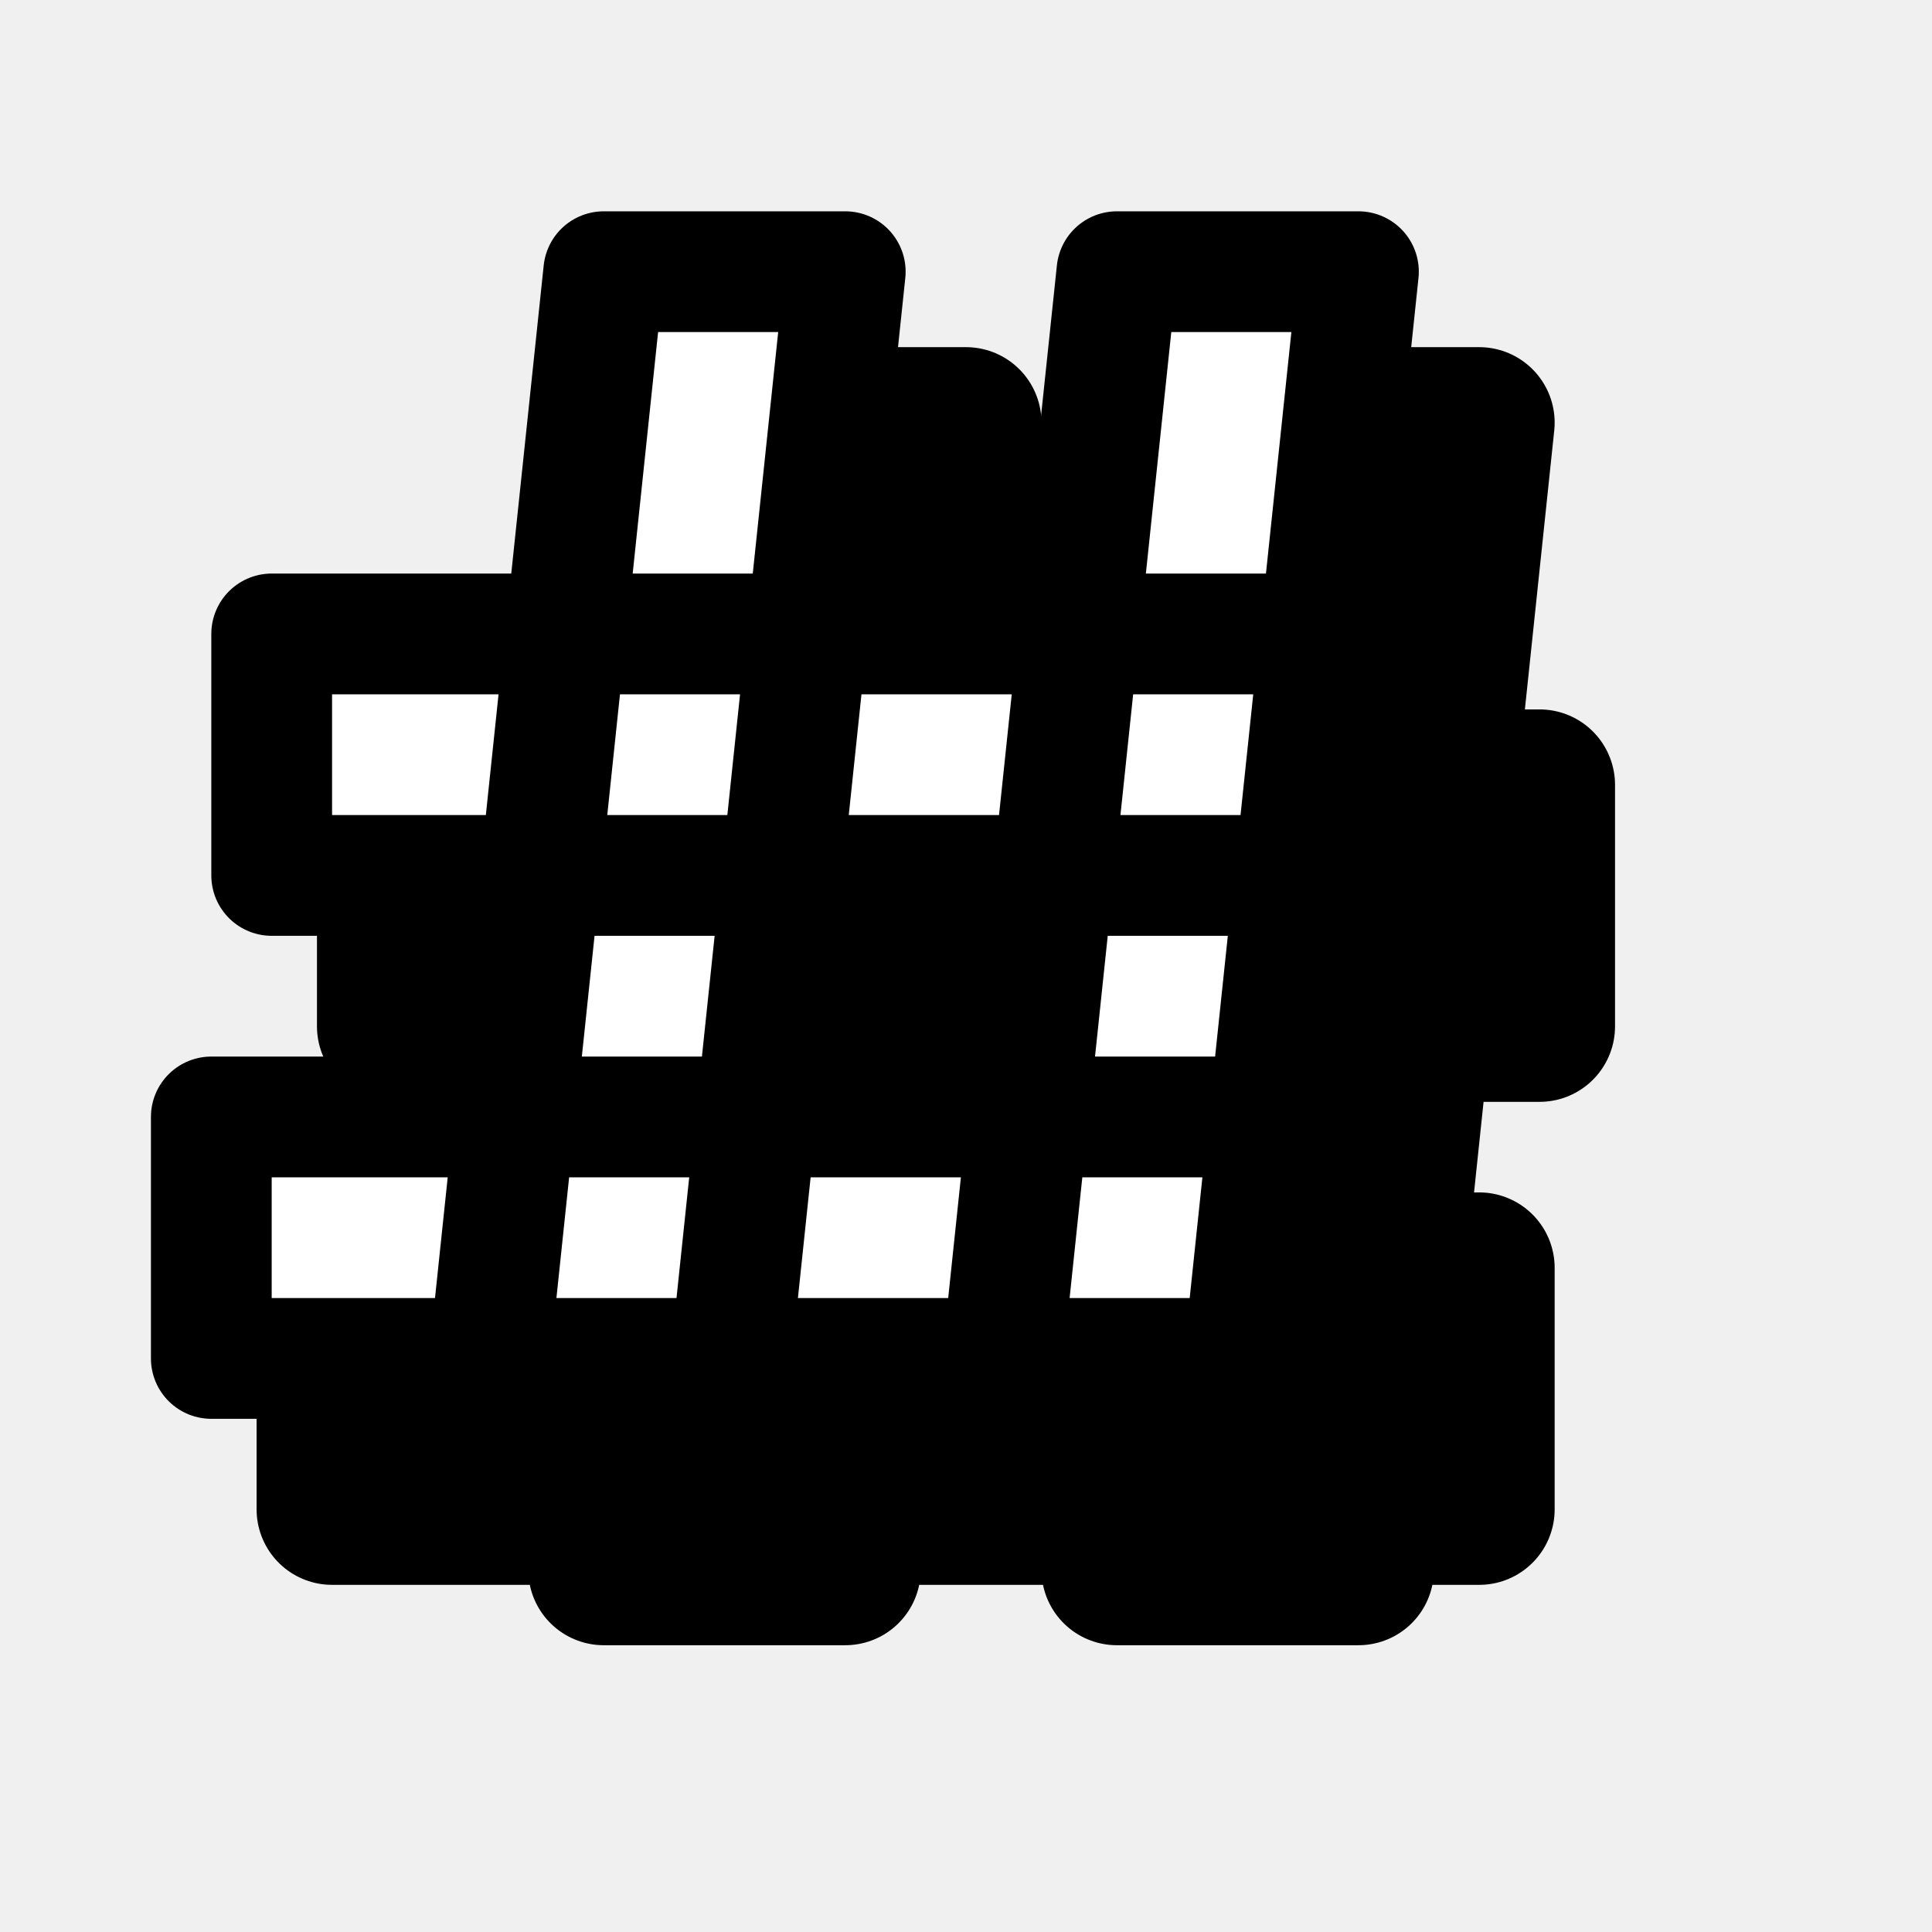
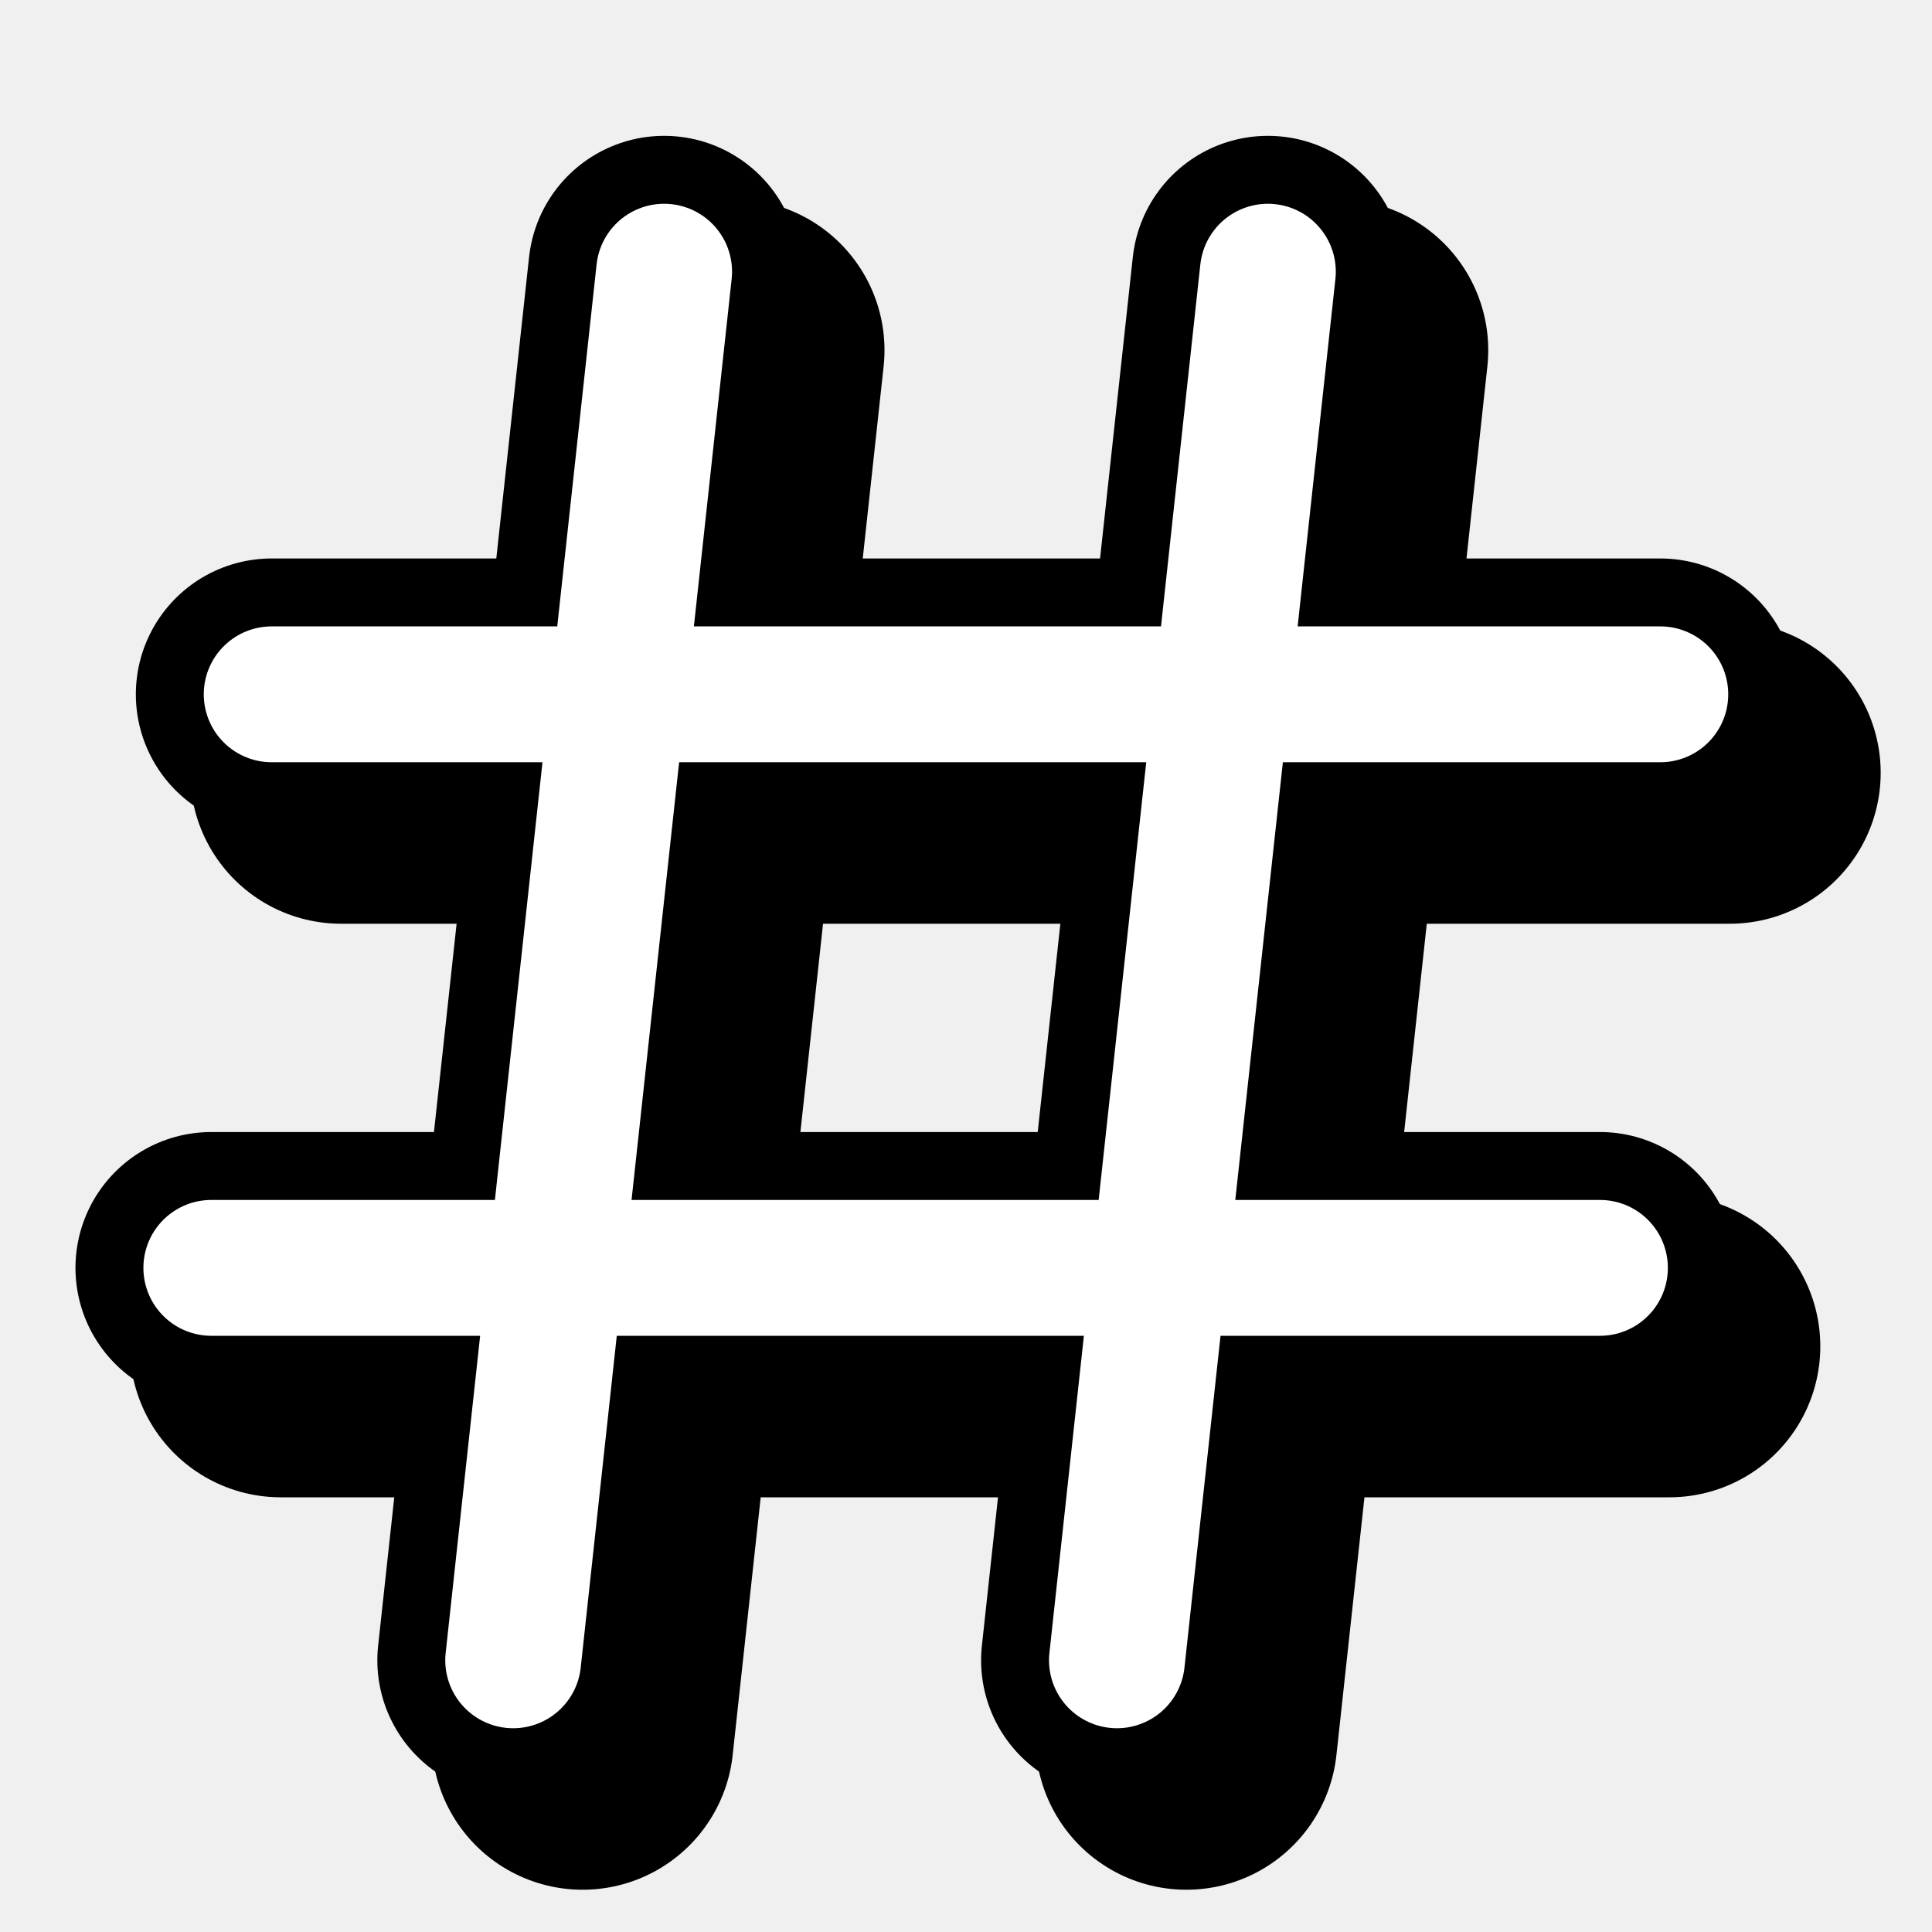
<svg xmlns="http://www.w3.org/2000/svg" viewBox="0 0 64 64" role="img" aria-label="Hashtag">
-   <g data-part="shadow" transform="translate(4 5)" fill="#000" stroke="#000" stroke-width="5" stroke-linecap="round" stroke-linejoin="round">
-     <path d="m20 9-4 38h8l4-38Zm17 0-4 38h8l4-38ZM9 21v8h38v-8Zm-2 16v8h38v-8Z" />
+   <g data-part="shadow" transform="translate(2.3 2.6)" fill="#000" stroke="#000" stroke-width="10" stroke-linecap="round" stroke-linejoin="round">
+     <path d="m22 9-5 46M42 9l-5 46M9 23h46M7 42h46" fill="none" />
  </g>
-   <g data-part="face" fill="#fff" stroke="#000" stroke-width="4" stroke-linecap="round" stroke-linejoin="round">
-     <path d="m20 9-4 38h8l4-38Zm17 0-4 38h8l4-38ZM9 21v8h38v-8Zm-2 16v8h38v-8Z" />
+   <g data-part="outline" fill="#000" stroke="#000" stroke-width="9" stroke-linecap="round" stroke-linejoin="round">
+     <path d="m22 9-5 46M42 9l-5 46M9 23h46M7 42h46" fill="none" />
+   </g>
+   <g data-part="face" fill="#FFFFFF" stroke="#FFFFFF" stroke-width="4.5" stroke-linecap="round" stroke-linejoin="round">
+     <path d="m22 9-5 46M42 9l-5 46M9 23h46M7 42h46" fill="none" />
  </g>
</svg>
